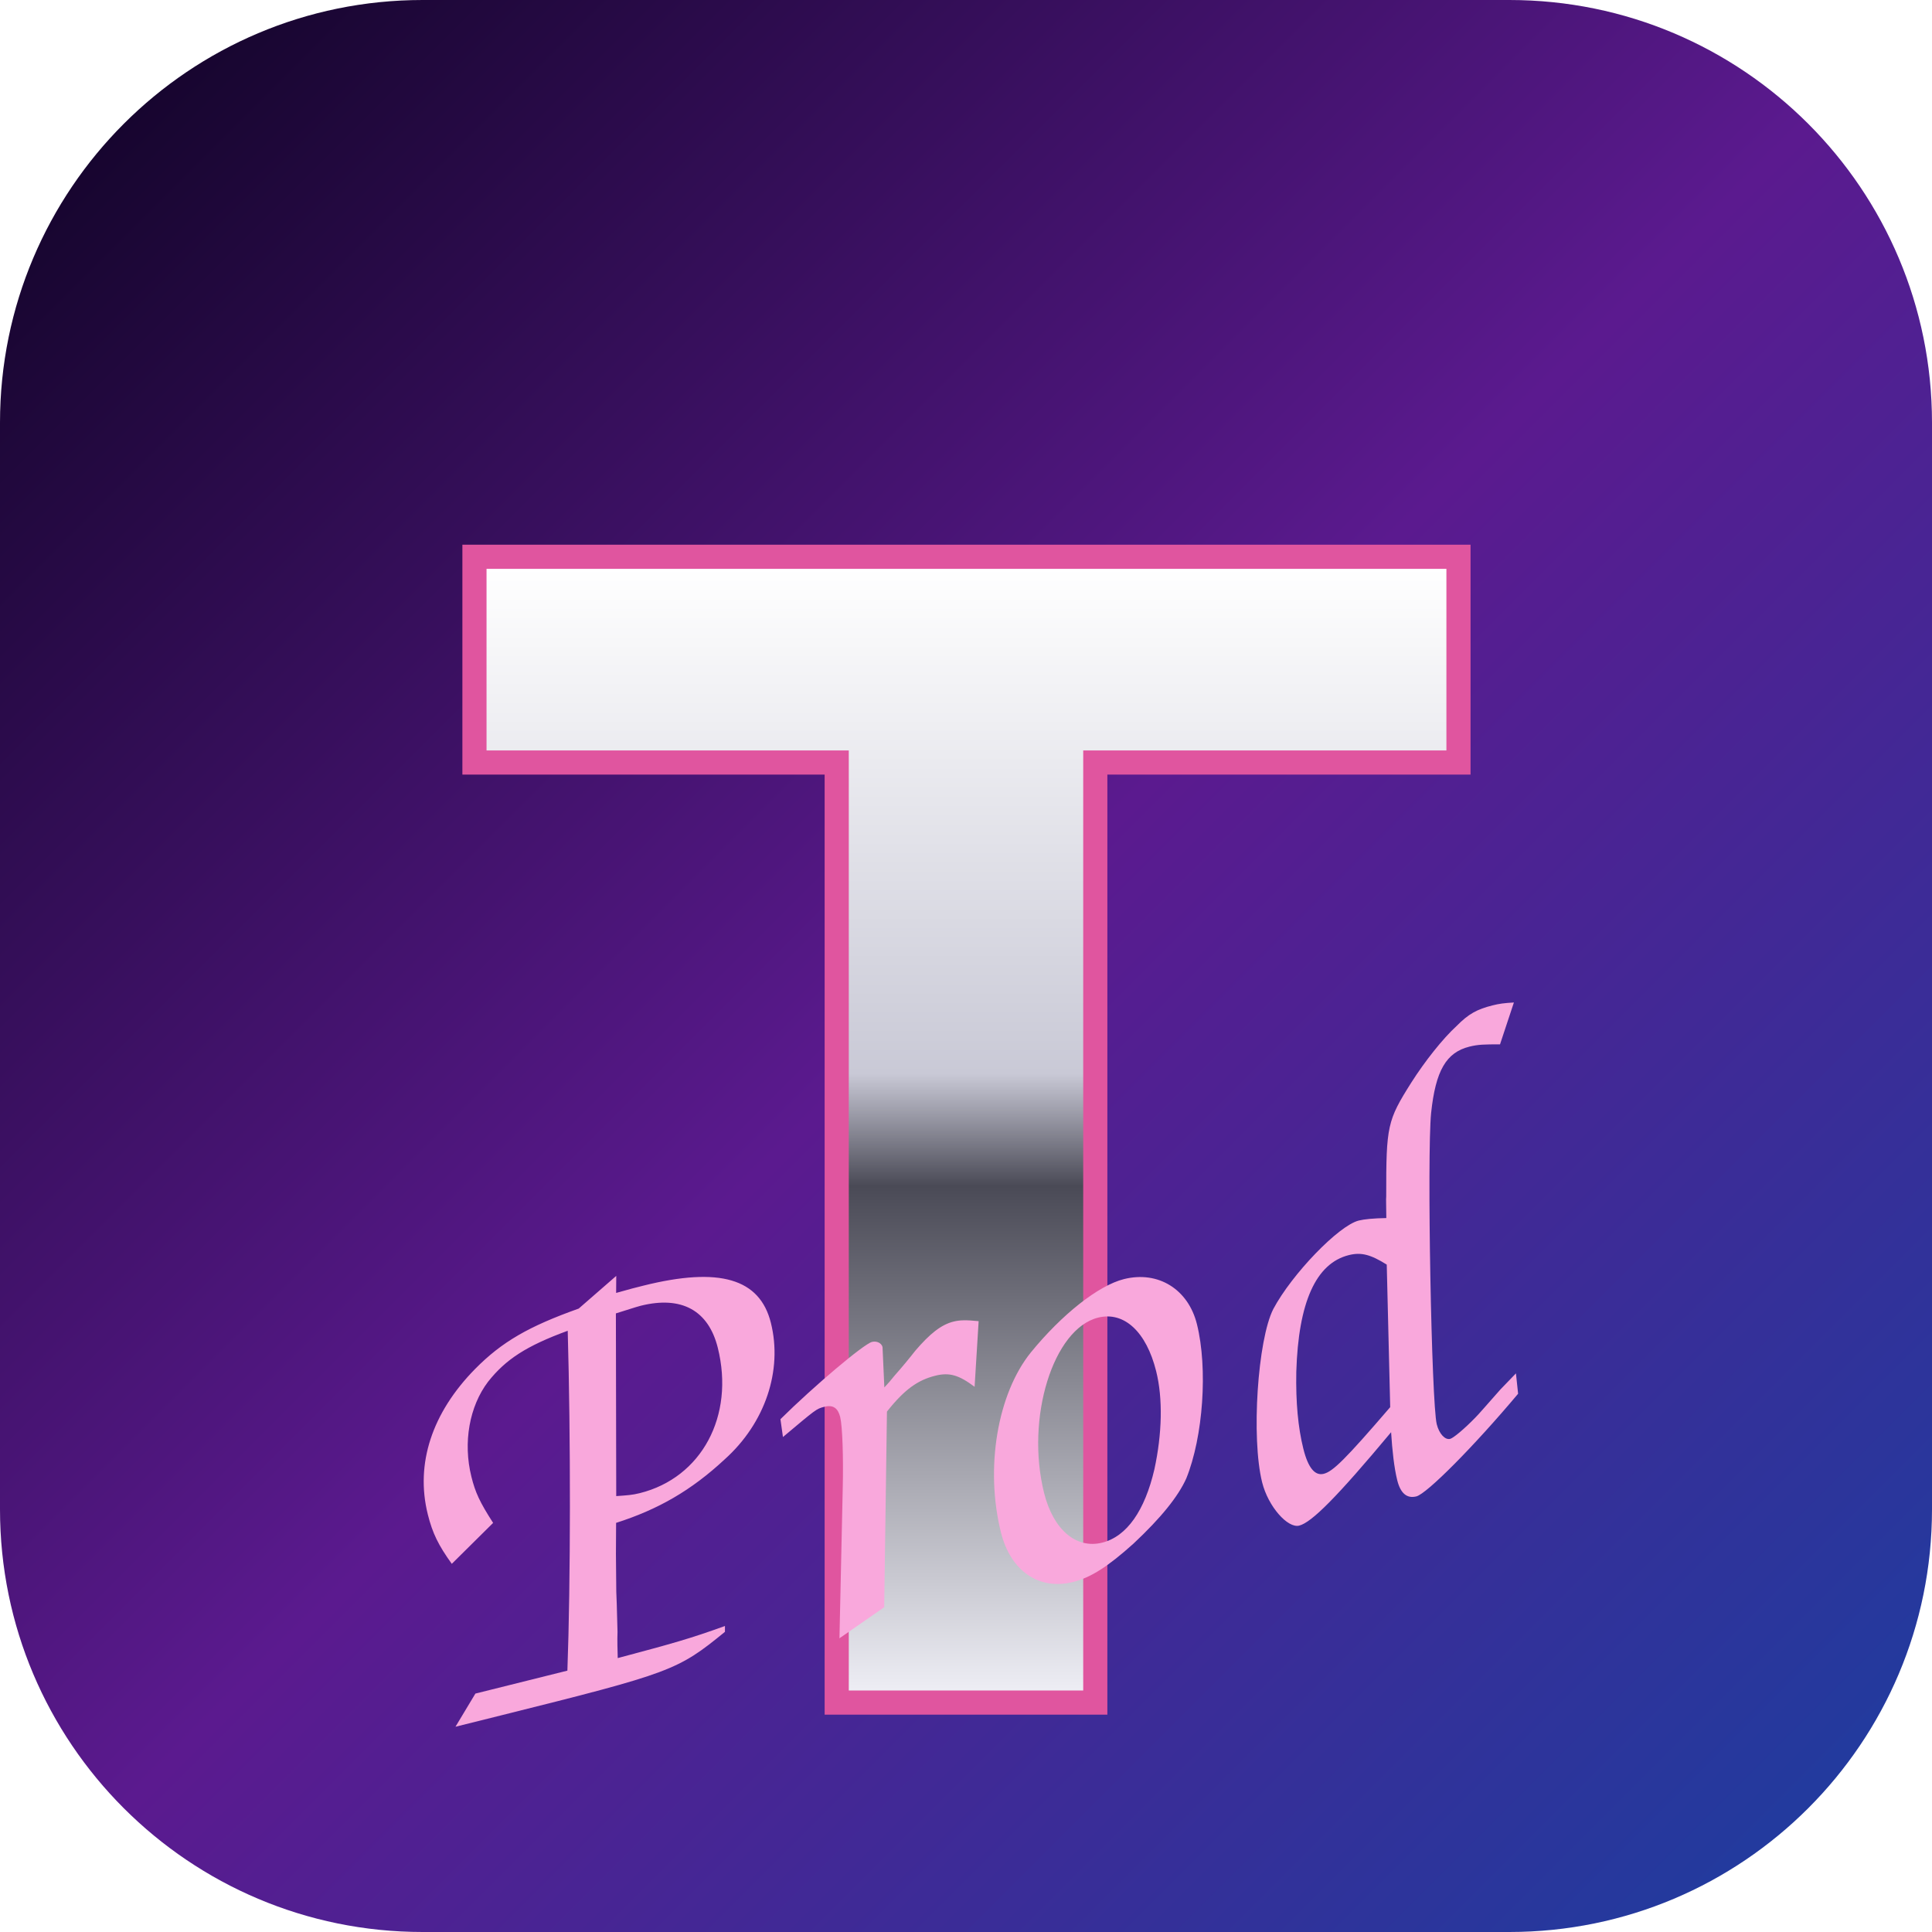
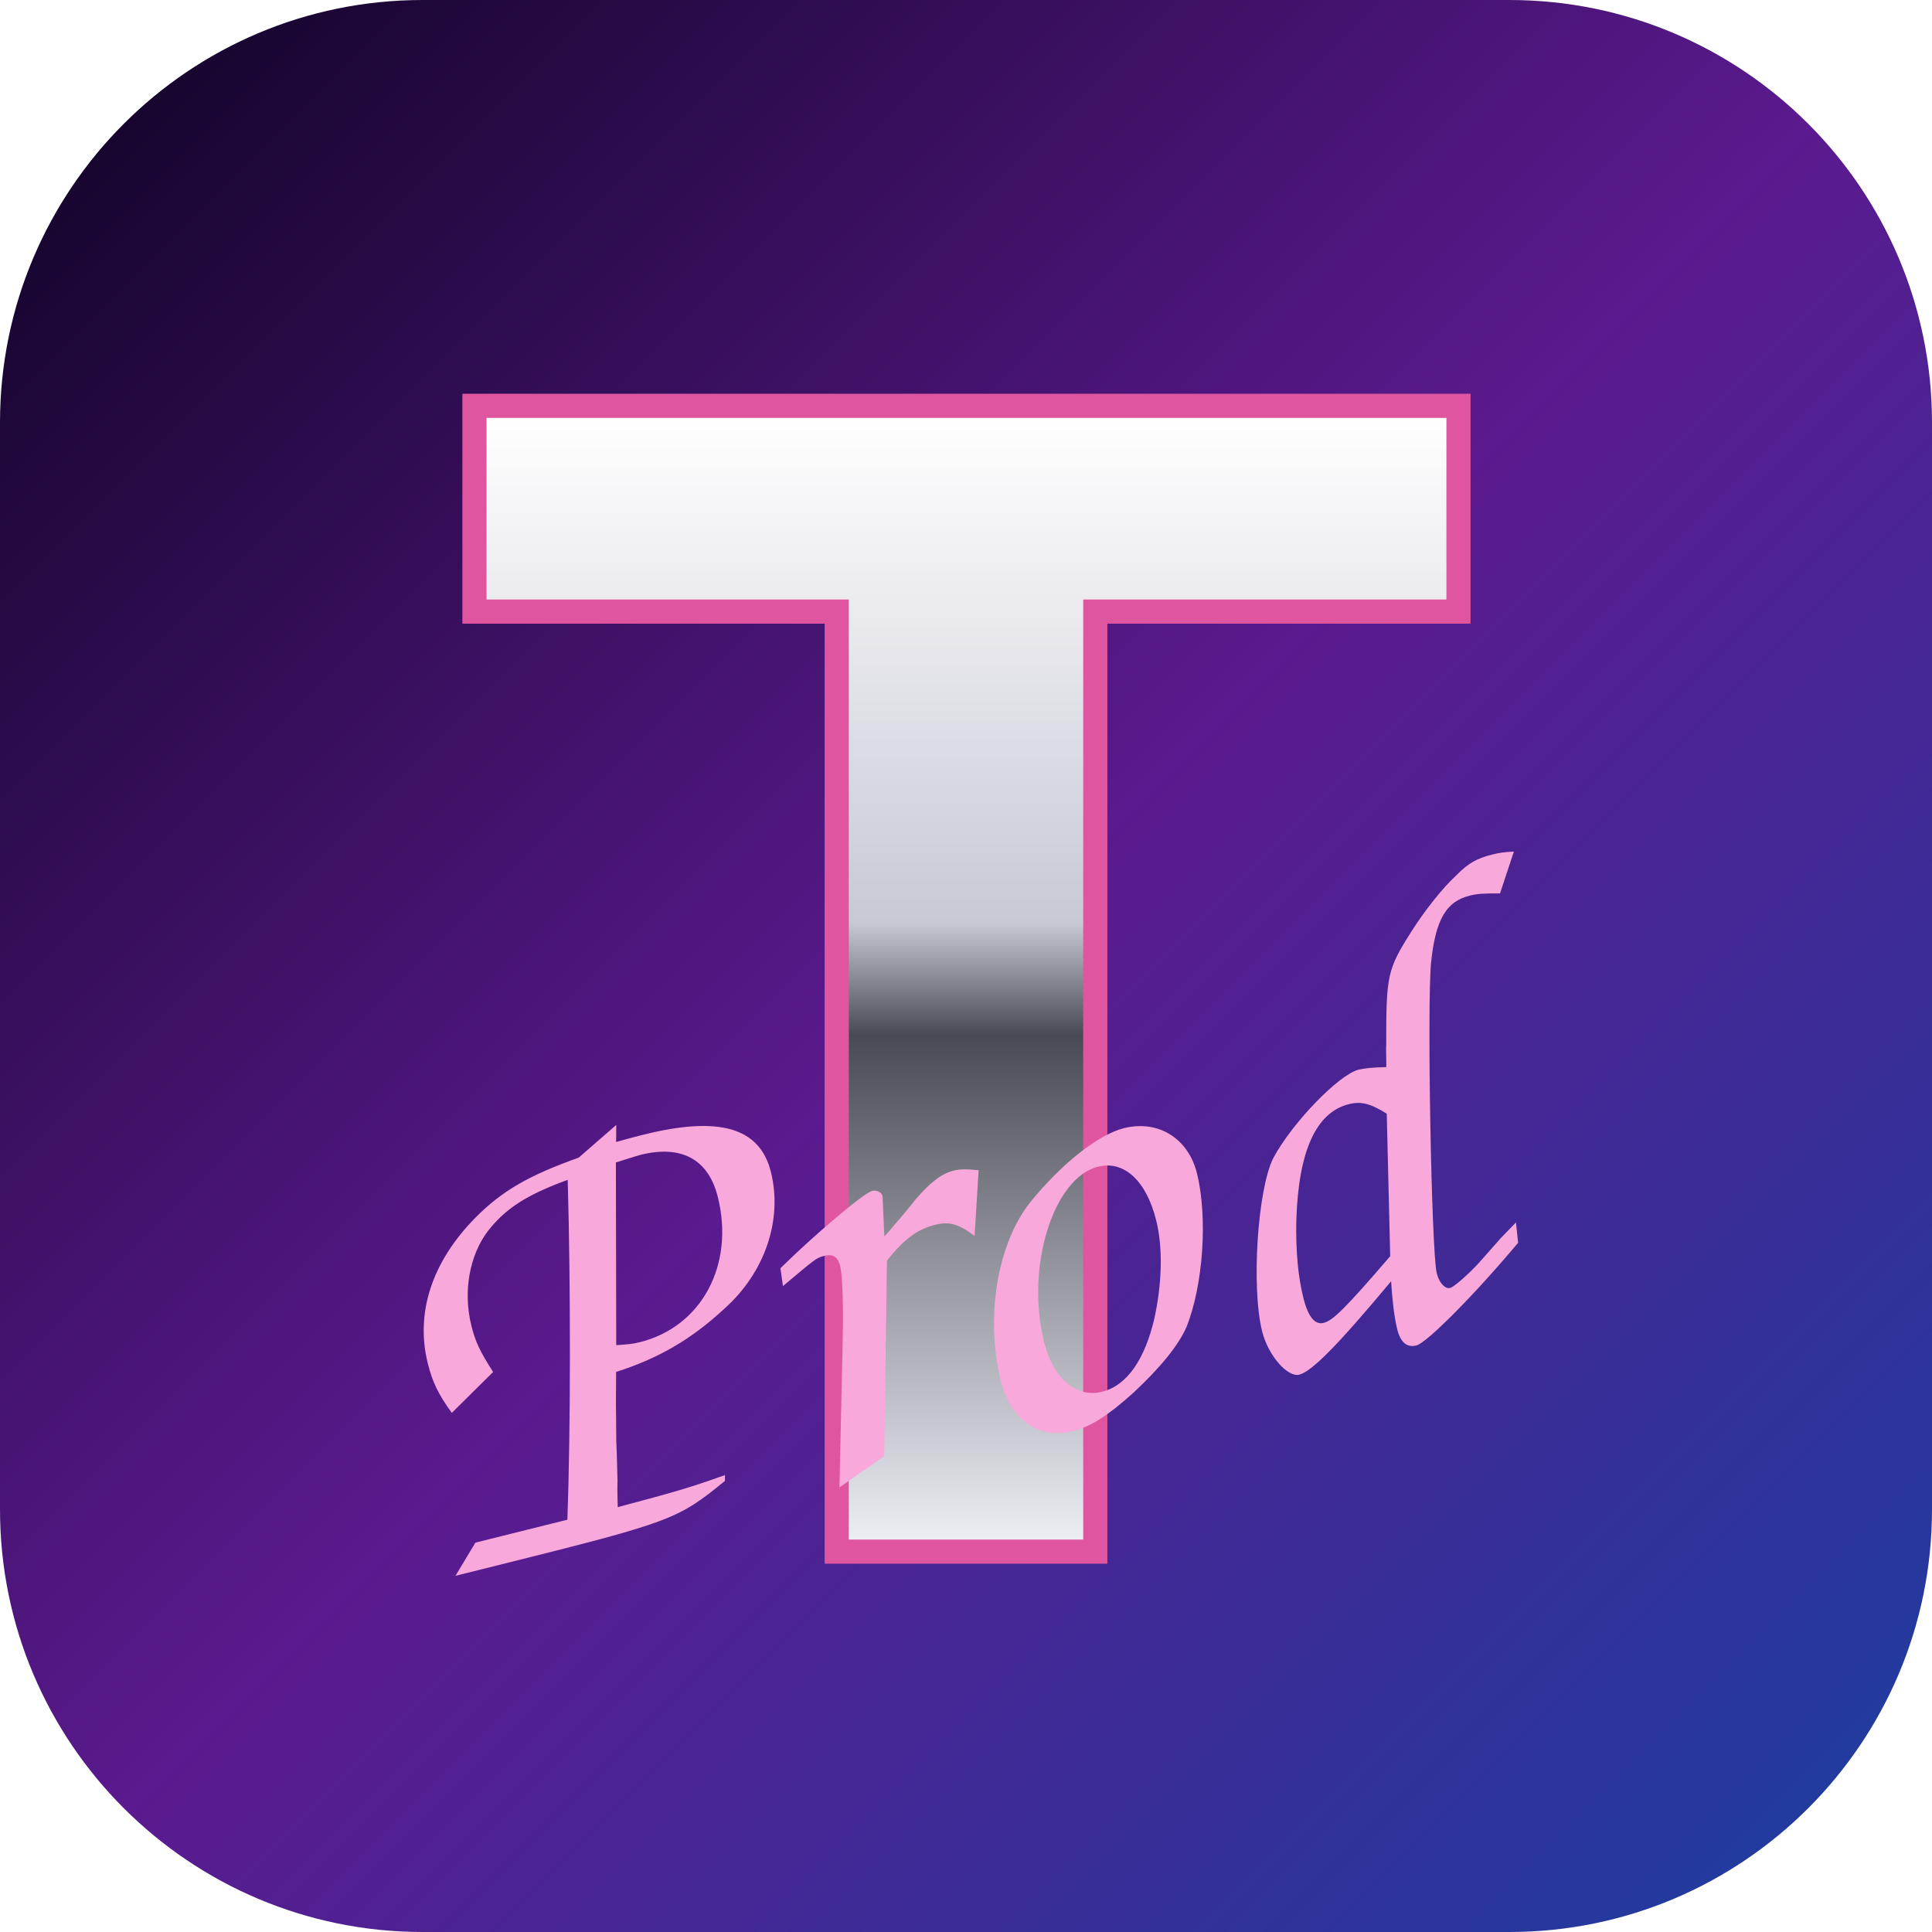
<svg xmlns="http://www.w3.org/2000/svg" viewBox="0 0 64 64">
  <defs>
    <linearGradient id="bg" x1="0" y1="0" x2="64" y2="64" gradientUnits="userSpaceOnUse">
      <stop offset="0" stop-color="#0d0221" />
      <stop offset="0.5" stop-color="#5b1a8f" />
      <stop offset="1" stop-color="#1a3fa0" />
    </linearGradient>
    <linearGradient id="chrome" x1="0" y1="0" x2="0" y2="1">
      <stop offset="0" stop-color="#ffffff" />
      <stop offset="0.45" stop-color="#c9c9d6" />
      <stop offset="0.55" stop-color="#4a4a56" />
      <stop offset="1" stop-color="#eeeef5" />
    </linearGradient>
  </defs>
  <rect width="64" height="64" rx="14" fill="url(#bg)" />
-   <text x="32" y="56" font-family="Arial, Helvetica, sans-serif" font-weight="900" font-size="54" text-anchor="middle" fill="url(#chrome)" stroke="#e0559f" stroke-width="1.6" paint-order="stroke">T</text>
-   <text x="32" y="53" font-family="'Brush Script MT', 'Segoe Script', cursive" font-style="italic" font-size="22" text-anchor="middle" fill="#f9a8dc" transform="rotate(-14 32 53)">Prod</text>
+   <text x="32" y="51" font-family="Arial, Helvetica, sans-serif" font-weight="900" font-size="54" text-anchor="middle" fill="url(#chrome)" stroke="#e0559f" stroke-width="1.6" paint-order="stroke">T</text>
+   <text x="32" y="48" font-family="'Brush Script MT', 'Segoe Script', cursive" font-style="italic" font-size="22" text-anchor="middle" fill="#f9a8dc" transform="rotate(-14 32 48)">Prod</text>
</svg>
